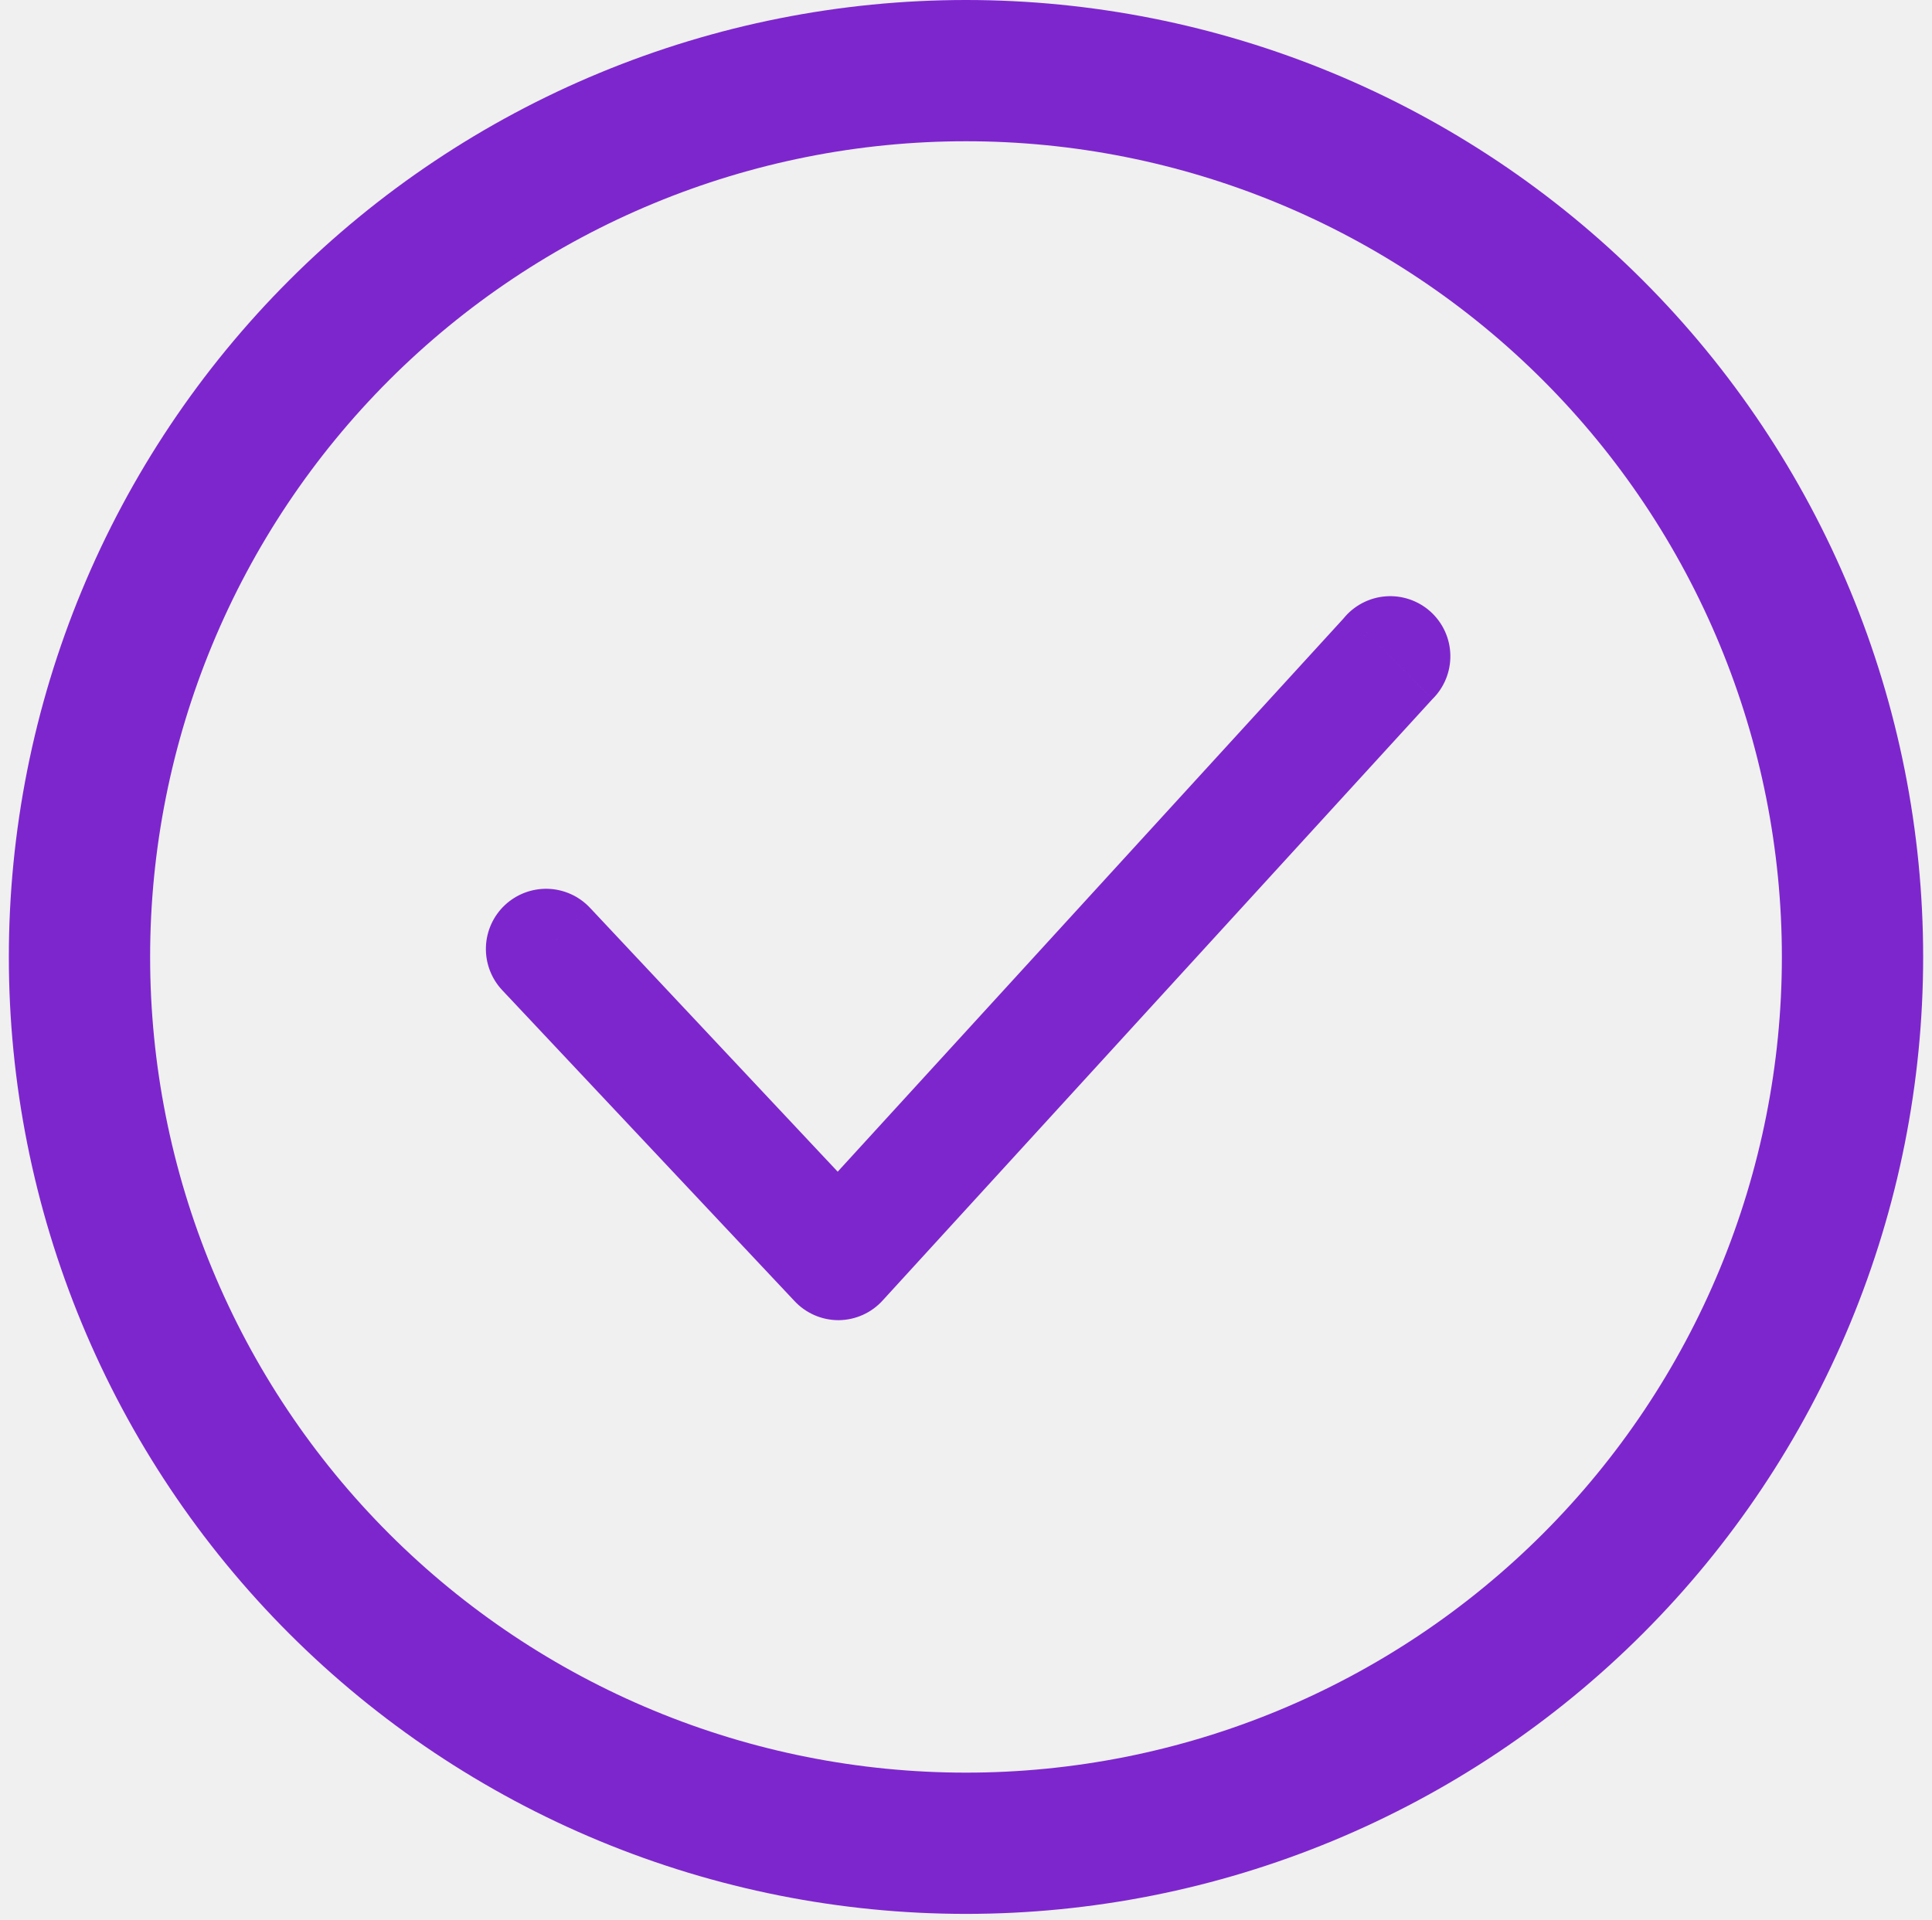
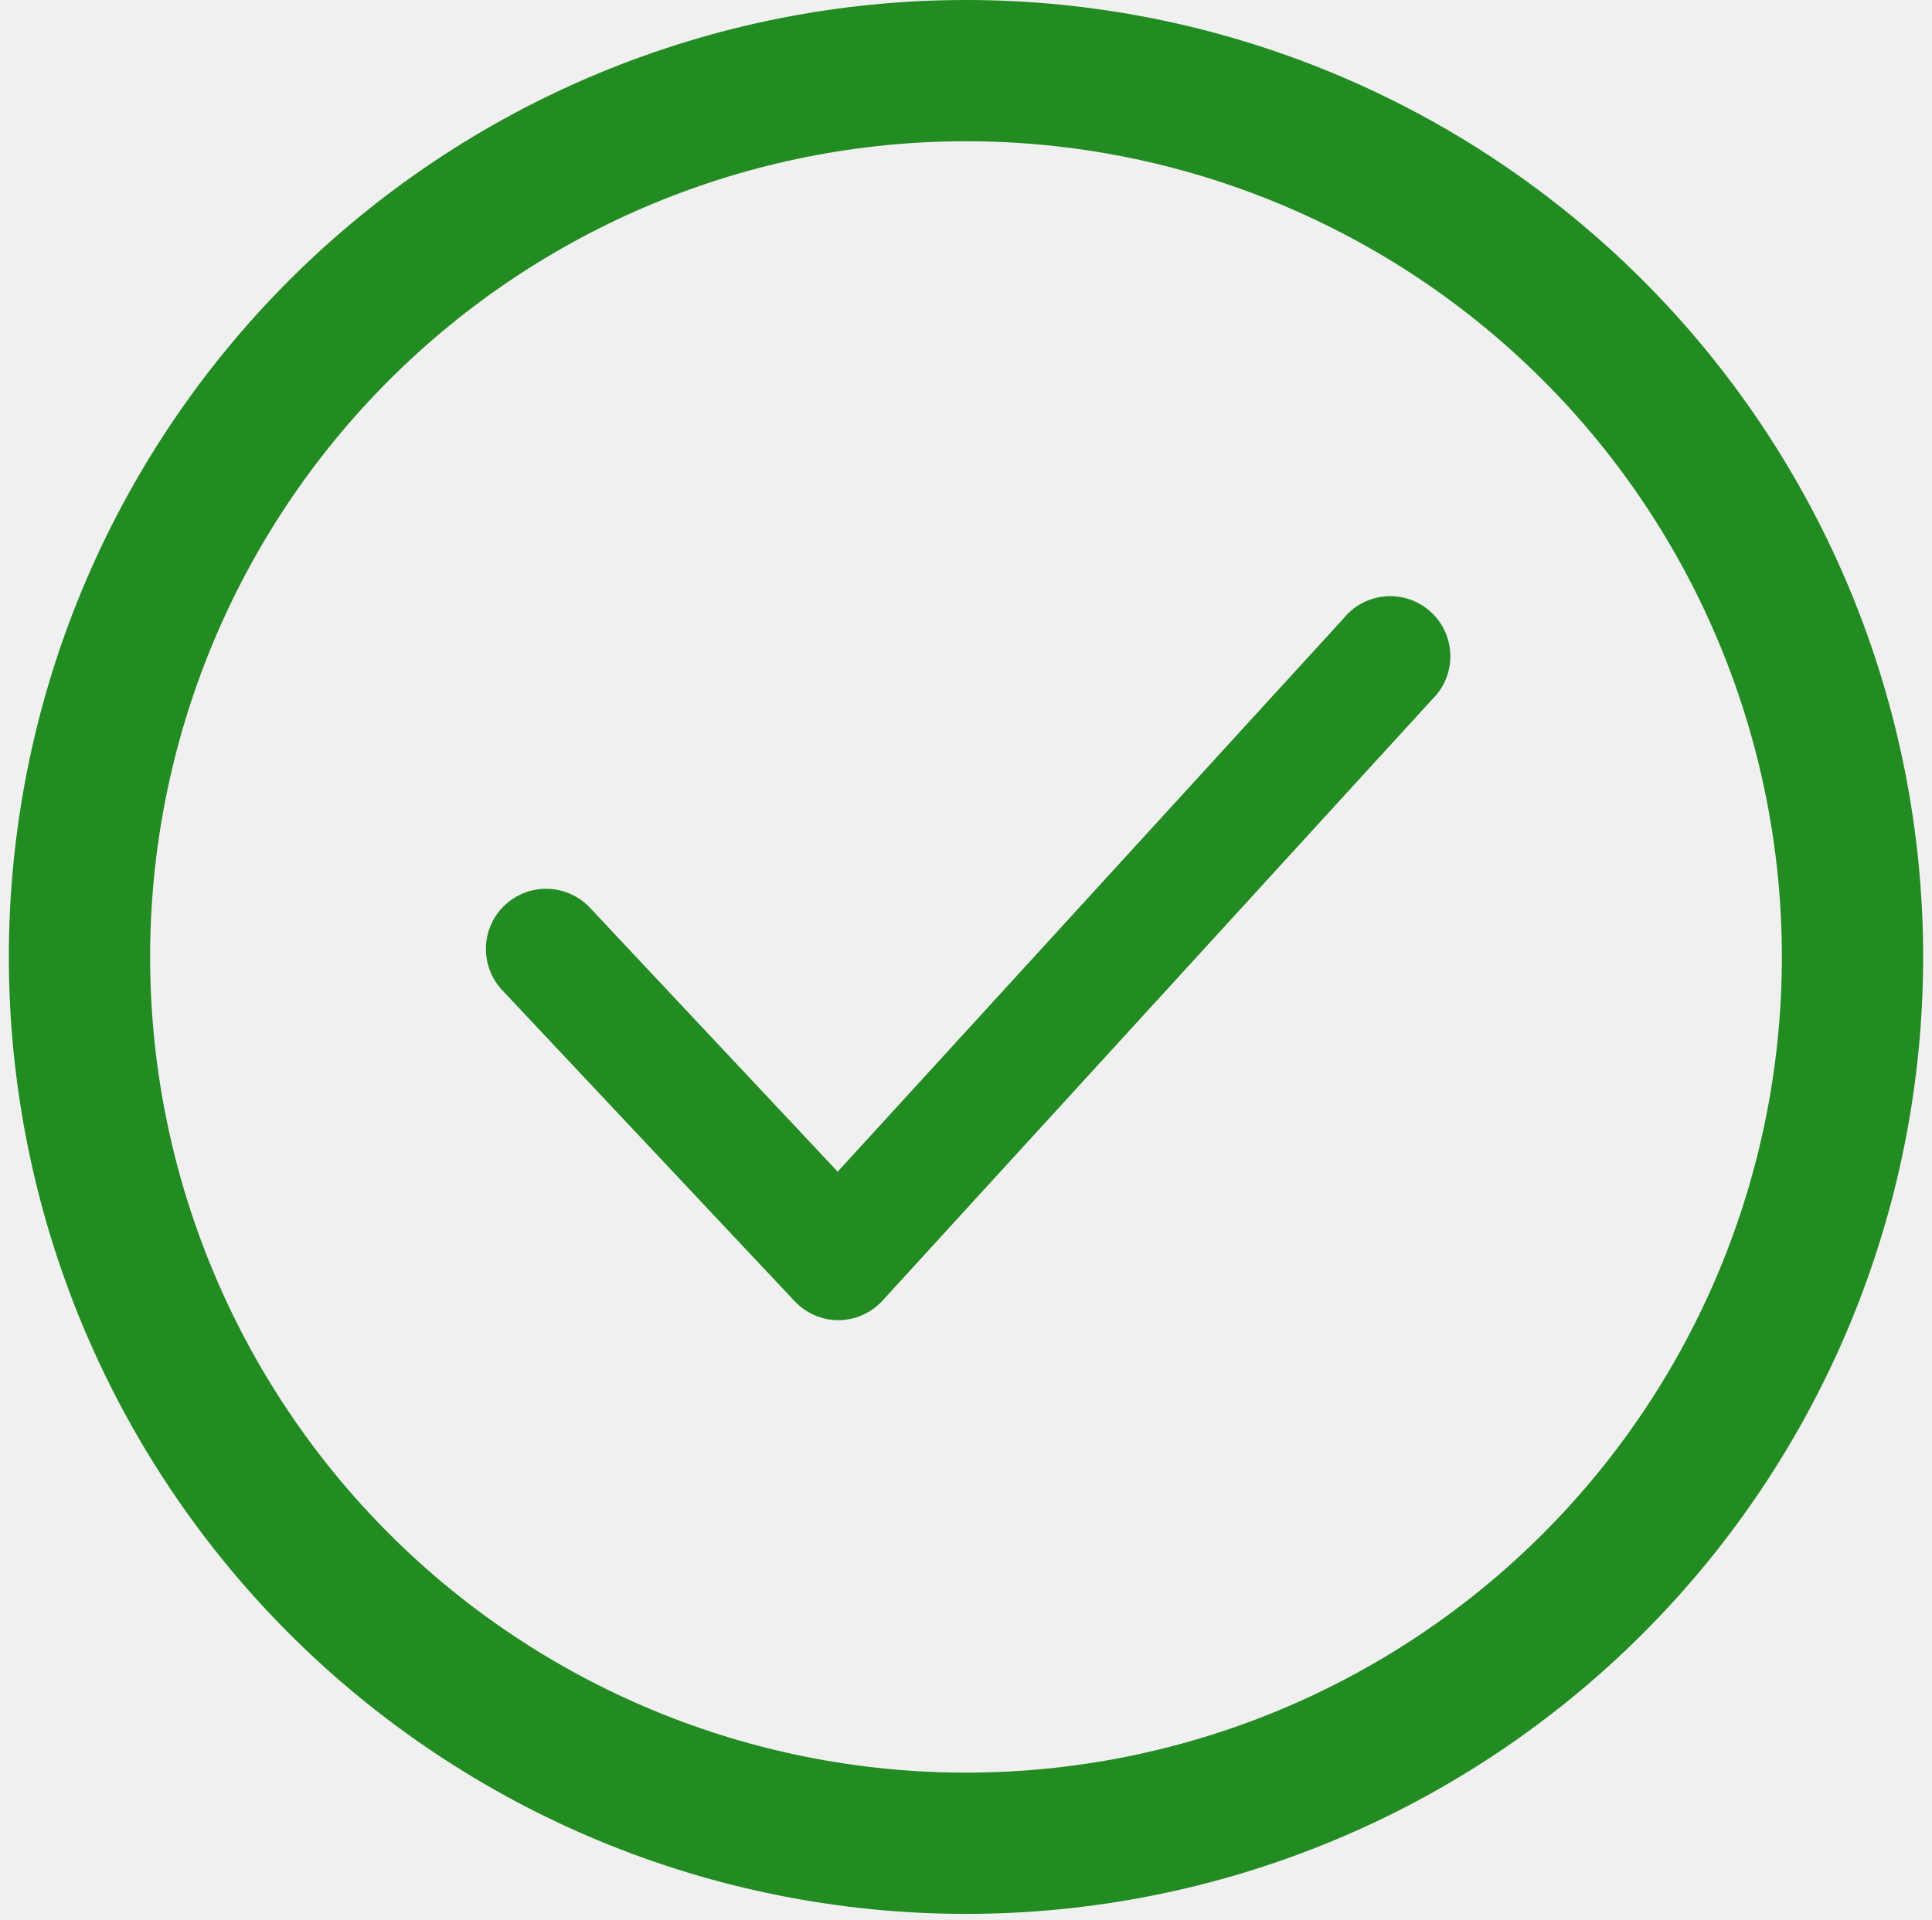
<svg xmlns="http://www.w3.org/2000/svg" width="162" height="161" viewBox="0 0 162 161" fill="none">
  <g id="Loading">
    <path id="Ellipse 3" d="M155.335 80.258C155.335 90.019 153.412 99.686 149.676 108.704C145.94 117.723 140.465 125.918 133.562 132.82C126.66 139.723 118.465 145.198 109.447 148.934C100.428 152.67 90.762 154.592 81 154.592C71.238 154.592 61.572 152.67 52.553 148.934C43.535 145.198 35.34 139.723 28.437 132.82C21.535 125.918 16.059 117.723 12.324 108.704C8.588 99.686 6.665 90.019 6.665 80.258C6.665 70.496 8.588 60.83 12.324 51.811C16.059 42.792 21.535 34.598 28.437 27.695C35.34 20.793 43.535 15.317 52.553 11.582C61.572 7.846 71.238 5.923 81 5.923C90.762 5.923 100.428 7.846 109.447 11.582C118.465 15.317 126.66 20.793 133.562 27.695C140.465 34.598 145.941 42.792 149.676 51.811C153.412 60.83 155.335 70.496 155.335 80.258L155.335 80.258Z" stroke="url(#paint0_angular_1253_71255)" stroke-width="11.846" stroke-linecap="round" />
    <g id="Vector">
      <mask id="path-2-inside-1_1253_71255" fill="white">
        <path d="M70.292 110.721C69.6 110.719 68.917 110.575 68.284 110.297C67.651 110.019 67.081 109.615 66.611 109.108L42.109 83.042C41.193 82.066 40.702 80.766 40.745 79.428C40.787 78.091 41.36 76.824 42.336 75.908C43.312 74.993 44.612 74.502 45.95 74.544C47.288 74.587 48.554 75.159 49.47 76.135L70.241 98.268L112.642 51.885C113.072 51.349 113.607 50.907 114.215 50.585C114.822 50.264 115.489 50.07 116.174 50.016C116.859 49.961 117.548 50.048 118.198 50.269C118.849 50.491 119.447 50.843 119.957 51.304C120.466 51.766 120.876 52.326 121.161 52.951C121.446 53.577 121.6 54.254 121.613 54.941C121.627 55.628 121.5 56.31 121.241 56.947C120.981 57.583 120.594 58.159 120.103 58.641L74.022 109.057C73.557 109.573 72.99 109.988 72.356 110.274C71.723 110.56 71.037 110.712 70.342 110.721H70.292Z" />
      </mask>
-       <path d="M70.292 110.721L70.256 121.721L70.274 121.721H70.292V110.721ZM66.611 109.108L74.677 101.628L74.651 101.601L74.626 101.574L66.611 109.108ZM42.109 83.042L34.087 90.569L34.094 90.576L42.109 83.042ZM49.47 76.135L41.448 83.662L41.449 83.663L49.47 76.135ZM70.241 98.268L62.22 105.796L70.347 114.455L78.36 105.69L70.241 98.268ZM112.642 51.885L120.761 59.307L120.998 59.047L121.218 58.772L112.642 51.885ZM120.103 58.641L112.4 50.788L112.186 50.998L111.984 51.219L120.103 58.641ZM74.022 109.057L65.903 101.636L65.879 101.662L65.856 101.688L74.022 109.057ZM70.342 110.721V121.721H70.41L70.479 121.72L70.342 110.721ZM70.327 99.721C71.144 99.724 71.952 99.894 72.7 100.222L63.868 120.372C65.882 121.255 68.057 121.714 70.256 121.721L70.327 99.721ZM72.7 100.222C73.448 100.55 74.121 101.029 74.677 101.628L58.546 116.588C60.042 118.201 61.853 119.488 63.868 120.372L72.7 100.222ZM74.626 101.574L50.123 75.508L34.094 90.576L58.596 116.642L74.626 101.574ZM50.13 75.515C51.211 76.667 51.789 78.2 51.739 79.778L29.75 79.079C29.615 83.332 31.175 87.466 34.087 90.569L50.13 75.515ZM51.739 79.778C51.689 81.356 51.014 82.85 49.863 83.93L34.809 67.887C31.705 70.799 29.886 74.825 29.75 79.079L51.739 79.778ZM49.863 83.93C48.711 85.01 47.178 85.589 45.6 85.539L46.299 63.55C42.045 63.415 37.912 64.975 34.809 67.887L49.863 83.93ZM45.6 85.539C44.022 85.489 42.529 84.814 41.448 83.662L57.491 68.608C54.579 65.505 50.553 63.685 46.299 63.55L45.6 85.539ZM41.449 83.663L62.22 105.796L78.262 90.741L57.49 68.608L41.449 83.663ZM78.36 105.69L120.761 59.307L104.523 44.463L62.122 90.846L78.36 105.69ZM121.218 58.772C120.71 59.406 120.077 59.928 119.36 60.308L109.07 40.863C107.137 41.885 105.434 43.292 104.065 44.997L121.218 58.772ZM119.36 60.308C118.642 60.688 117.854 60.917 117.044 60.981L115.304 39.05C113.124 39.223 111.003 39.84 109.07 40.863L119.36 60.308ZM117.044 60.981C116.235 61.046 115.42 60.944 114.652 60.682L121.745 39.857C119.675 39.152 117.483 38.877 115.304 39.05L117.044 60.981ZM114.652 60.682C113.883 60.42 113.176 60.004 112.574 59.459L127.34 43.15C125.719 41.682 123.815 40.562 121.745 39.857L114.652 60.682ZM112.574 59.459C111.972 58.913 111.487 58.251 111.151 57.512L131.171 48.391C130.264 46.401 128.96 44.617 127.34 43.15L112.574 59.459ZM111.151 57.512C110.814 56.773 110.632 55.973 110.616 55.161L132.611 54.721C132.567 52.535 132.077 50.381 131.171 48.391L111.151 57.512ZM110.616 55.161C110.599 54.349 110.749 53.542 111.056 52.79L131.425 61.103C132.251 59.079 132.655 56.907 132.611 54.721L110.616 55.161ZM111.056 52.79C111.363 52.038 111.82 51.357 112.4 50.788L127.807 66.493C129.368 64.962 130.599 63.128 131.425 61.103L111.056 52.79ZM111.984 51.219L65.903 101.636L82.142 116.479L128.223 66.062L111.984 51.219ZM65.856 101.688C66.406 101.078 67.077 100.589 67.825 100.25L76.887 120.297C78.903 119.386 80.708 118.068 82.189 116.427L65.856 101.688ZM67.825 100.25C68.574 99.912 69.384 99.732 70.205 99.722L70.479 121.72C72.69 121.693 74.872 121.208 76.887 120.297L67.825 100.25ZM70.342 99.721H70.292V121.721H70.342V99.721Z" fill="#7D26CD" mask="url(#path-2-inside-1_1253_71255)" />
+       <path d="M70.292 110.721L70.256 121.721L70.274 121.721H70.292V110.721ZM66.611 109.108L74.677 101.628L74.651 101.601L74.626 101.574L66.611 109.108ZM42.109 83.042L34.087 90.569L34.094 90.576L42.109 83.042ZM49.47 76.135L41.448 83.662L41.449 83.663L49.47 76.135ZM70.241 98.268L62.22 105.796L70.347 114.455L78.36 105.69L70.241 98.268ZM112.642 51.885L120.761 59.307L120.998 59.047L121.218 58.772L112.642 51.885ZM120.103 58.641L112.4 50.788L112.186 50.998L111.984 51.219L120.103 58.641ZM74.022 109.057L65.903 101.636L65.879 101.662L65.856 101.688L74.022 109.057ZM70.342 110.721V121.721H70.41L70.479 121.72L70.342 110.721ZM70.327 99.721C71.144 99.724 71.952 99.894 72.7 100.222L63.868 120.372C65.882 121.255 68.057 121.714 70.256 121.721L70.327 99.721ZM72.7 100.222C73.448 100.55 74.121 101.029 74.677 101.628L58.546 116.588C60.042 118.201 61.853 119.488 63.868 120.372L72.7 100.222ZM74.626 101.574L50.123 75.508L34.094 90.576L58.596 116.642L74.626 101.574ZM50.13 75.515C51.211 76.667 51.789 78.2 51.739 79.778L29.75 79.079C29.615 83.332 31.175 87.466 34.087 90.569L50.13 75.515ZM51.739 79.778C51.689 81.356 51.014 82.85 49.863 83.93L34.809 67.887C31.705 70.799 29.886 74.825 29.75 79.079L51.739 79.778ZM49.863 83.93C48.711 85.01 47.178 85.589 45.6 85.539L46.299 63.55C42.045 63.415 37.912 64.975 34.809 67.887L49.863 83.93ZM45.6 85.539C44.022 85.489 42.529 84.814 41.448 83.662L57.491 68.608C54.579 65.505 50.553 63.685 46.299 63.55L45.6 85.539ZM41.449 83.663L62.22 105.796L78.262 90.741L57.49 68.608L41.449 83.663ZM78.36 105.69L120.761 59.307L104.523 44.463L62.122 90.846L78.36 105.69ZM121.218 58.772C120.71 59.406 120.077 59.928 119.36 60.308L109.07 40.863C107.137 41.885 105.434 43.292 104.065 44.997L121.218 58.772ZM119.36 60.308C118.642 60.688 117.854 60.917 117.044 60.981L115.304 39.05C113.124 39.223 111.003 39.84 109.07 40.863L119.36 60.308ZM117.044 60.981C116.235 61.046 115.42 60.944 114.652 60.682L121.745 39.857C119.675 39.152 117.483 38.877 115.304 39.05L117.044 60.981ZM114.652 60.682C113.883 60.42 113.176 60.004 112.574 59.459L127.34 43.15C125.719 41.682 123.815 40.562 121.745 39.857L114.652 60.682ZM112.574 59.459C111.972 58.913 111.487 58.251 111.151 57.512L131.171 48.391C130.264 46.401 128.96 44.617 127.34 43.15L112.574 59.459ZM111.151 57.512C110.814 56.773 110.632 55.973 110.616 55.161L132.611 54.721C132.567 52.535 132.077 50.381 131.171 48.391L111.151 57.512ZM110.616 55.161C110.599 54.349 110.749 53.542 111.056 52.79L131.425 61.103C132.251 59.079 132.655 56.907 132.611 54.721L110.616 55.161ZM111.056 52.79C111.363 52.038 111.82 51.357 112.4 50.788L127.807 66.493C129.368 64.962 130.599 63.128 131.425 61.103L111.056 52.79ZM111.984 51.219L65.903 101.636L82.142 116.479L128.223 66.062L111.984 51.219ZM65.856 101.688C66.406 101.078 67.077 100.589 67.825 100.25L76.887 120.297C78.903 119.386 80.708 118.068 82.189 116.427L65.856 101.688ZM67.825 100.25C68.574 99.912 69.384 99.732 70.205 99.722L70.479 121.72C72.69 121.693 74.872 121.208 76.887 120.297L67.825 100.25ZM70.342 99.721H70.292V121.721H70.342V99.721Z" fill="#228B22" mask="url(#path-2-inside-1_1253_71255)" />
    </g>
  </g>
  <defs>
    <radialGradient id="paint0_angular_1253_71255" cx="0" cy="0" r="1" gradientUnits="userSpaceOnUse" gradientTransform="translate(82.3326 85.2923) scale(72.1135)">
-       <stop offset="0.252" stop-color="#7D26CD" />
-       <stop offset="1" stop-color="#7D26CD" />
+       <stop offset="0.252" stop-color="#228B22" />
+       <stop offset="1" stop-color="#228B22" />
    </radialGradient>
  </defs>
</svg>
